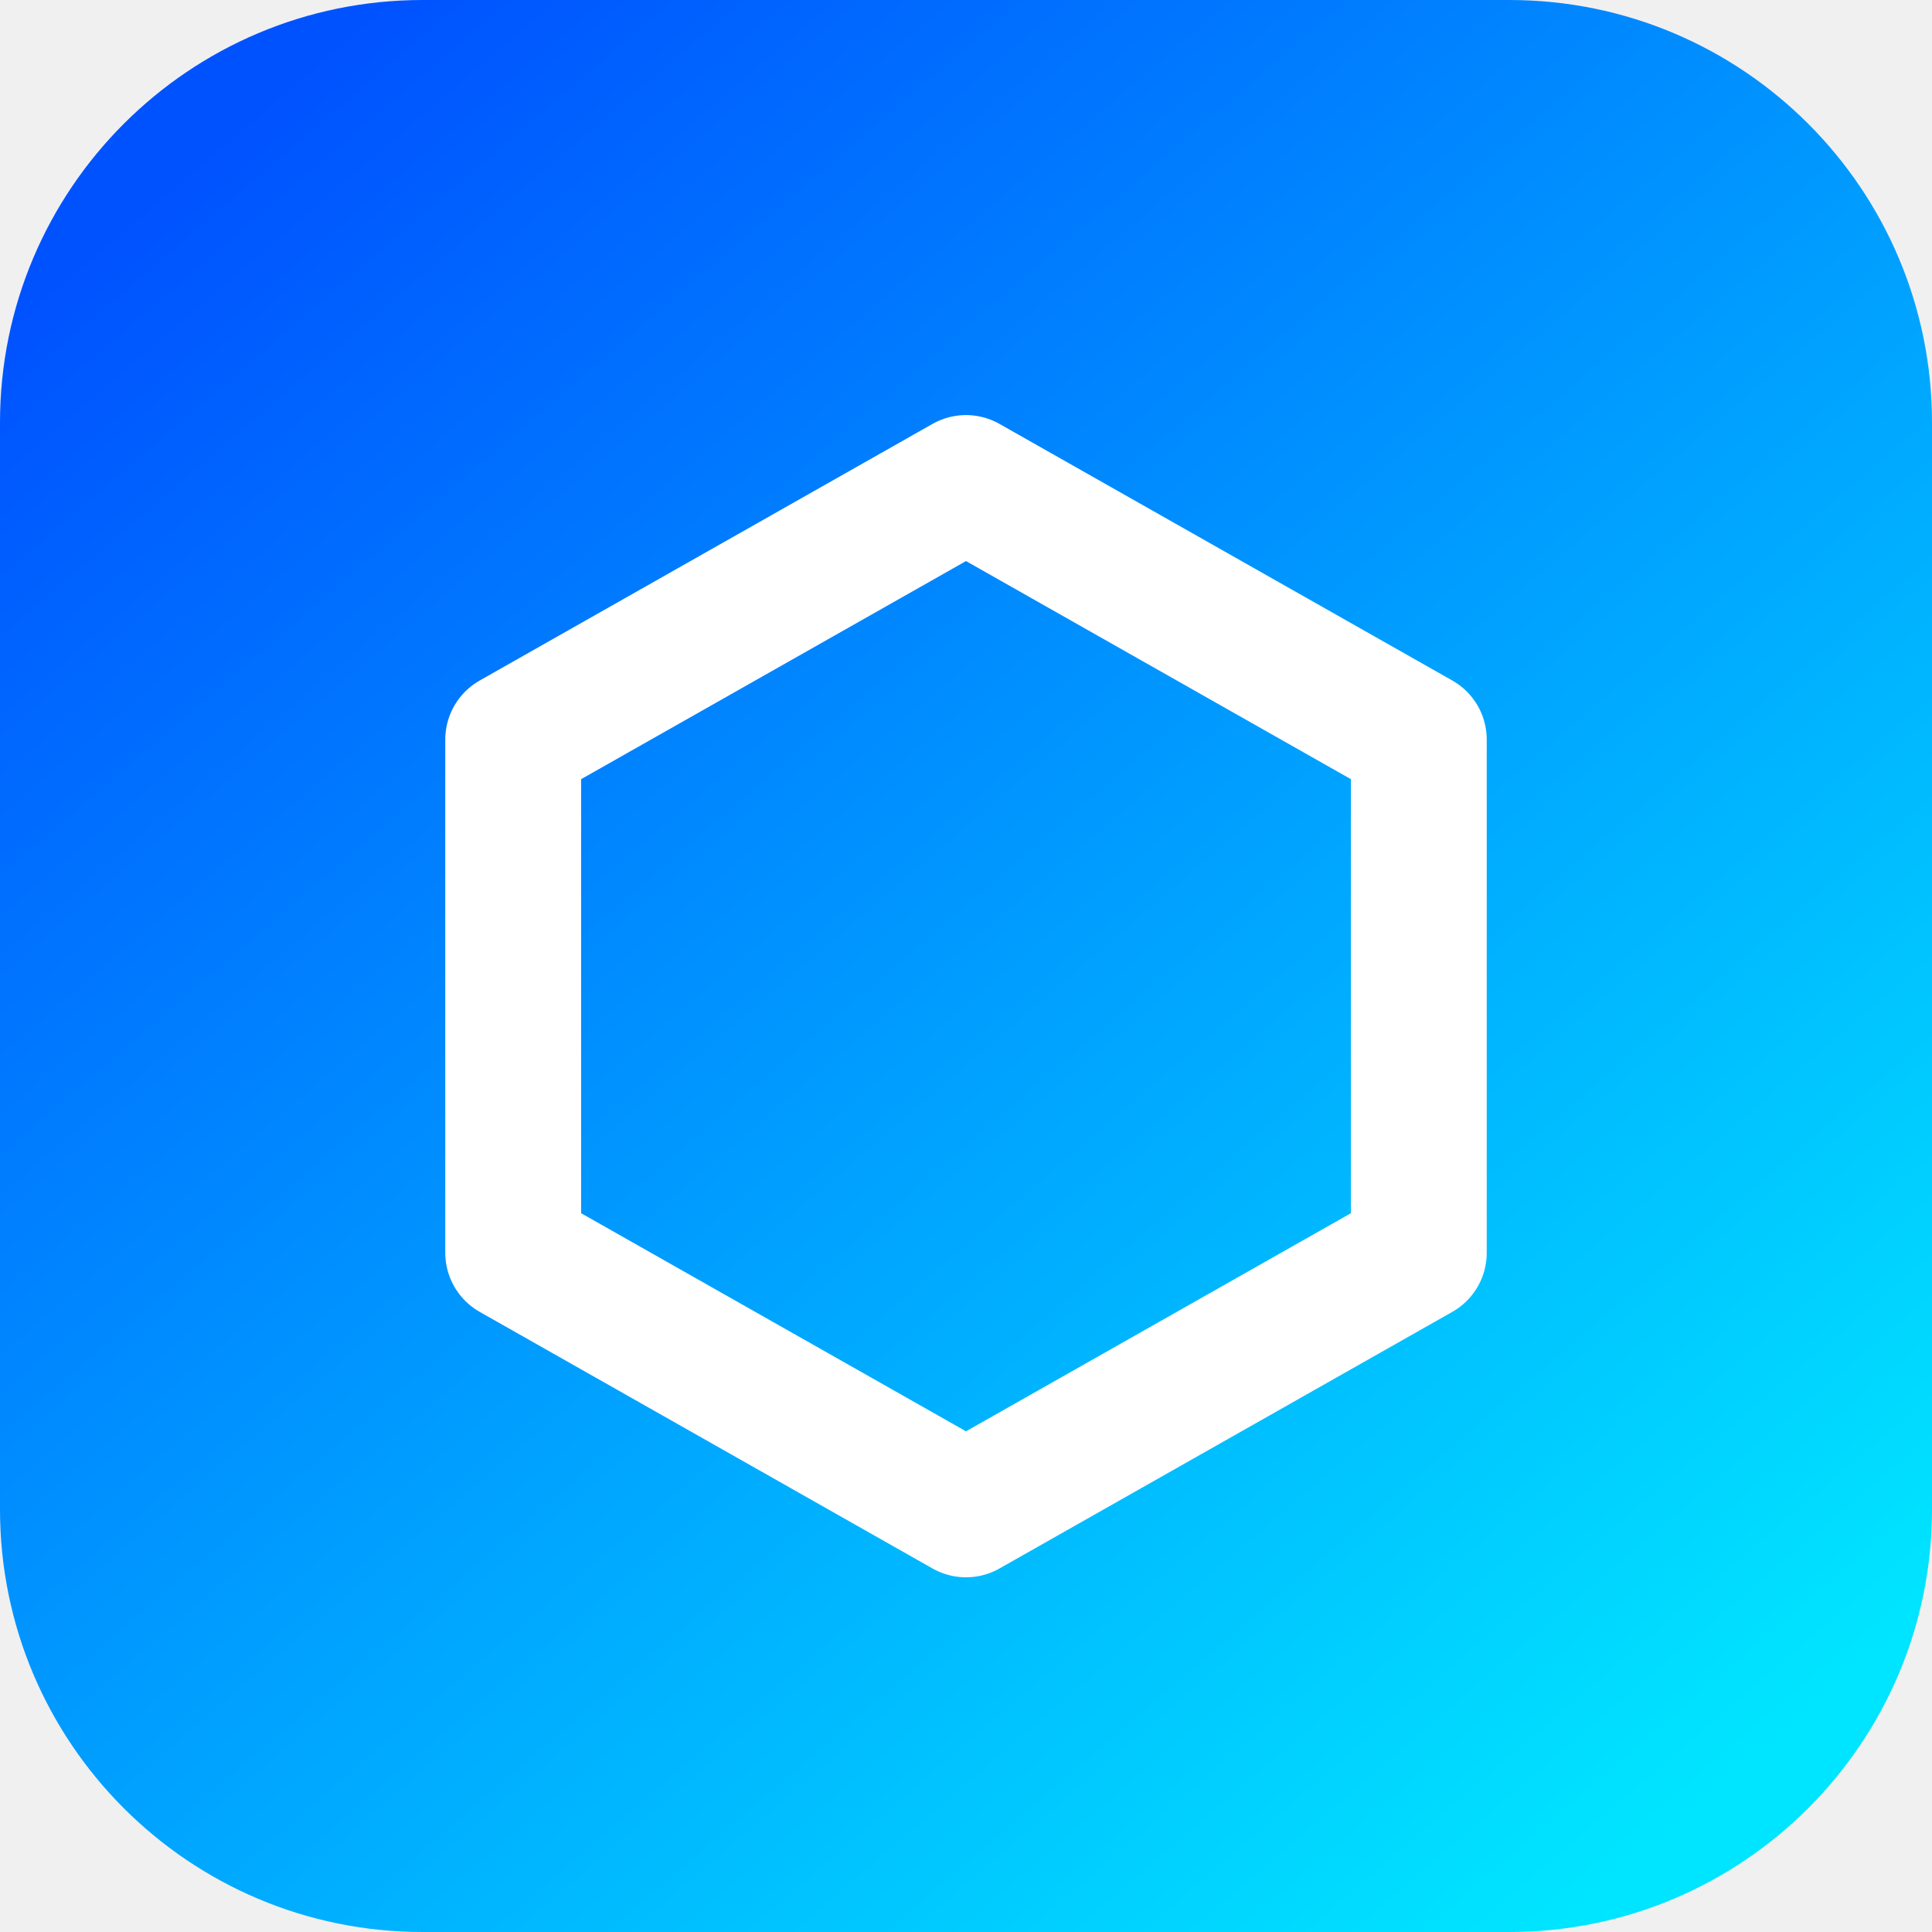
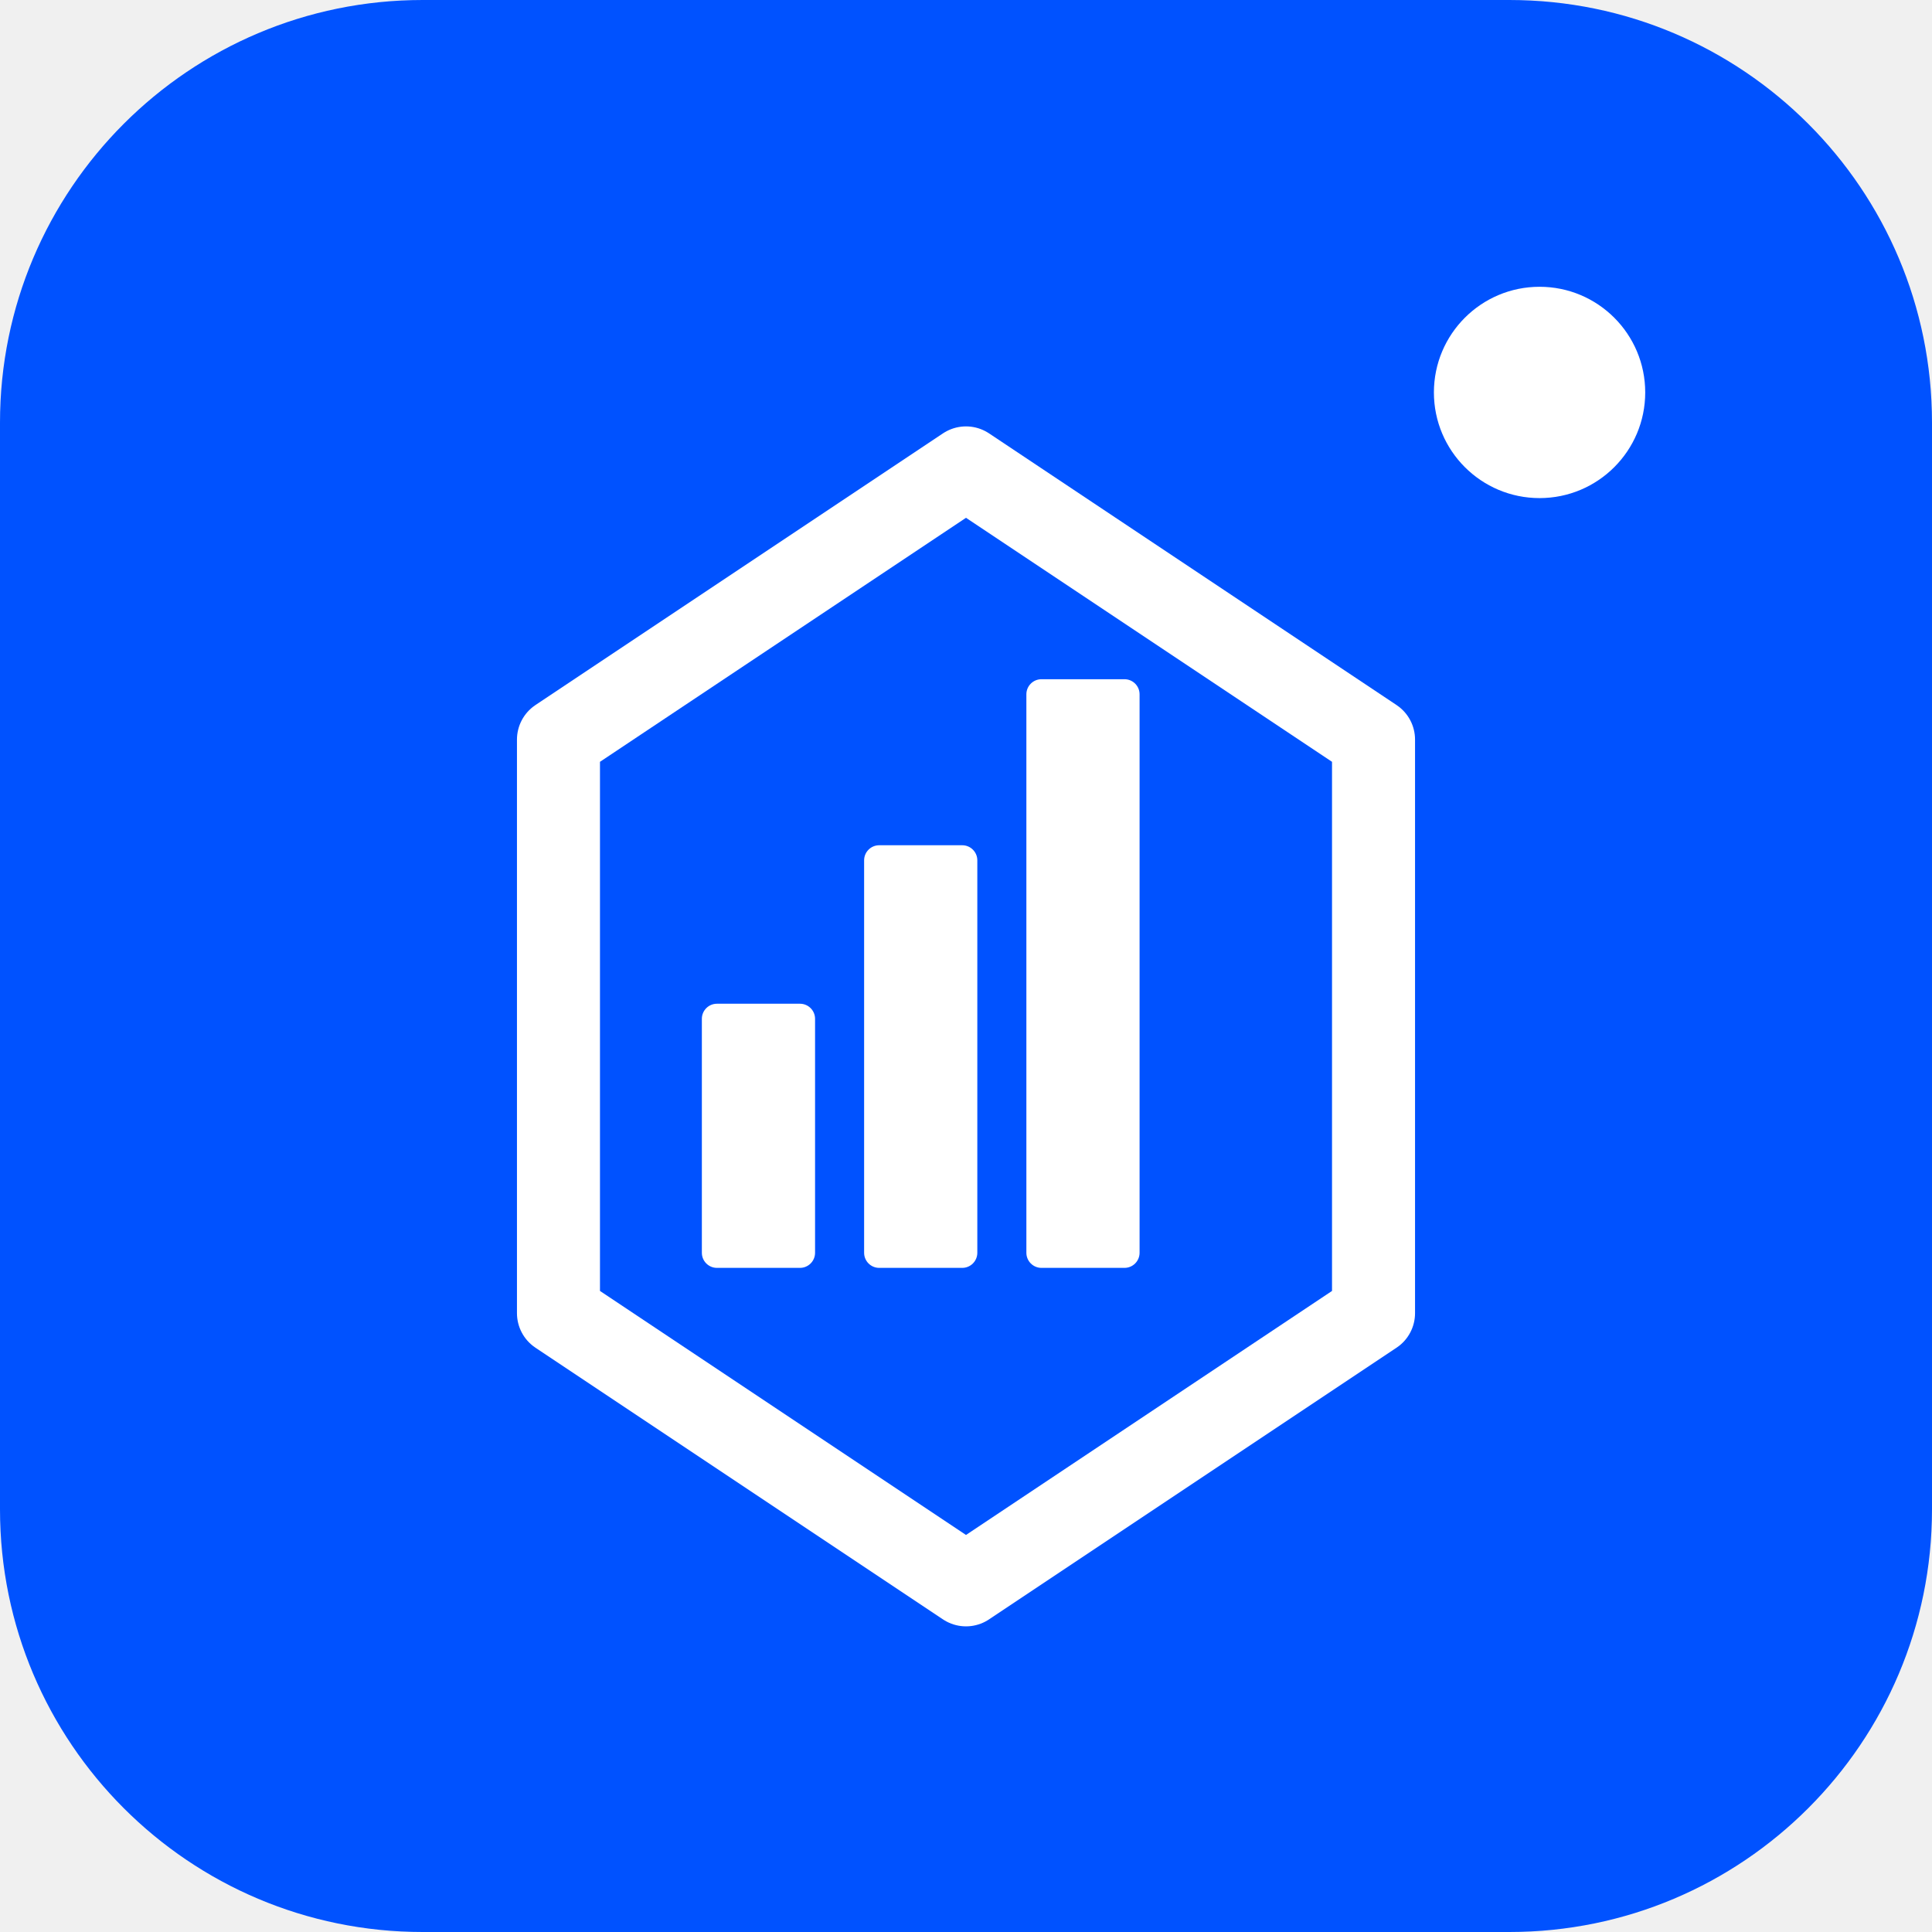
- <svg xmlns="http://www.w3.org/2000/svg" viewBox="0 0 32 32" fill="none" role="img" aria-label="Base Analytics">
-   <defs>
-     <linearGradient id="bg" x1="4" y1="2" x2="28" y2="30" gradientUnits="userSpaceOnUse">
-       <stop stop-color="#0052FF" />
-       <stop offset="1" stop-color="#00E5FF" />
-     </linearGradient>
-   </defs>
-   <rect width="32" height="32" rx="7" fill="url(#bg)" />
-   <path d="M16 8 23.5 12.25V20.75L16 25 8.5 20.75V12.25L16 8Z" stroke="#FFFFFF" stroke-width="2.25" stroke-linejoin="round" fill="none" />
+ <svg xmlns="http://www.w3.org/2000/svg" viewBox="0 0 64 64" fill="none" role="img" aria-label="Base Analytics">
+   <rect width="64" height="64" rx="14" fill="#0052FF" />
+   <circle cx="51" cy="13" r="3.5" fill="#FFFFFF" />
+   <path d="M32 15.5 45.5 24.5V43.5L32 52.5 18.5 43.5V24.5L32 15.5Z" stroke="#FFFFFF" stroke-width="2.75" stroke-linejoin="round" fill="none" />
+   <rect x="23.25" y="33.25" width="3.75" height="8.75" rx="0.5" fill="#FFFFFF" />
+   <rect x="28.625" y="28" width="3.75" height="14" rx="0.5" fill="#FFFFFF" />
+   <rect x="34" y="22.5" width="3.75" height="19.5" rx="0.5" fill="#FFFFFF" />
</svg>
